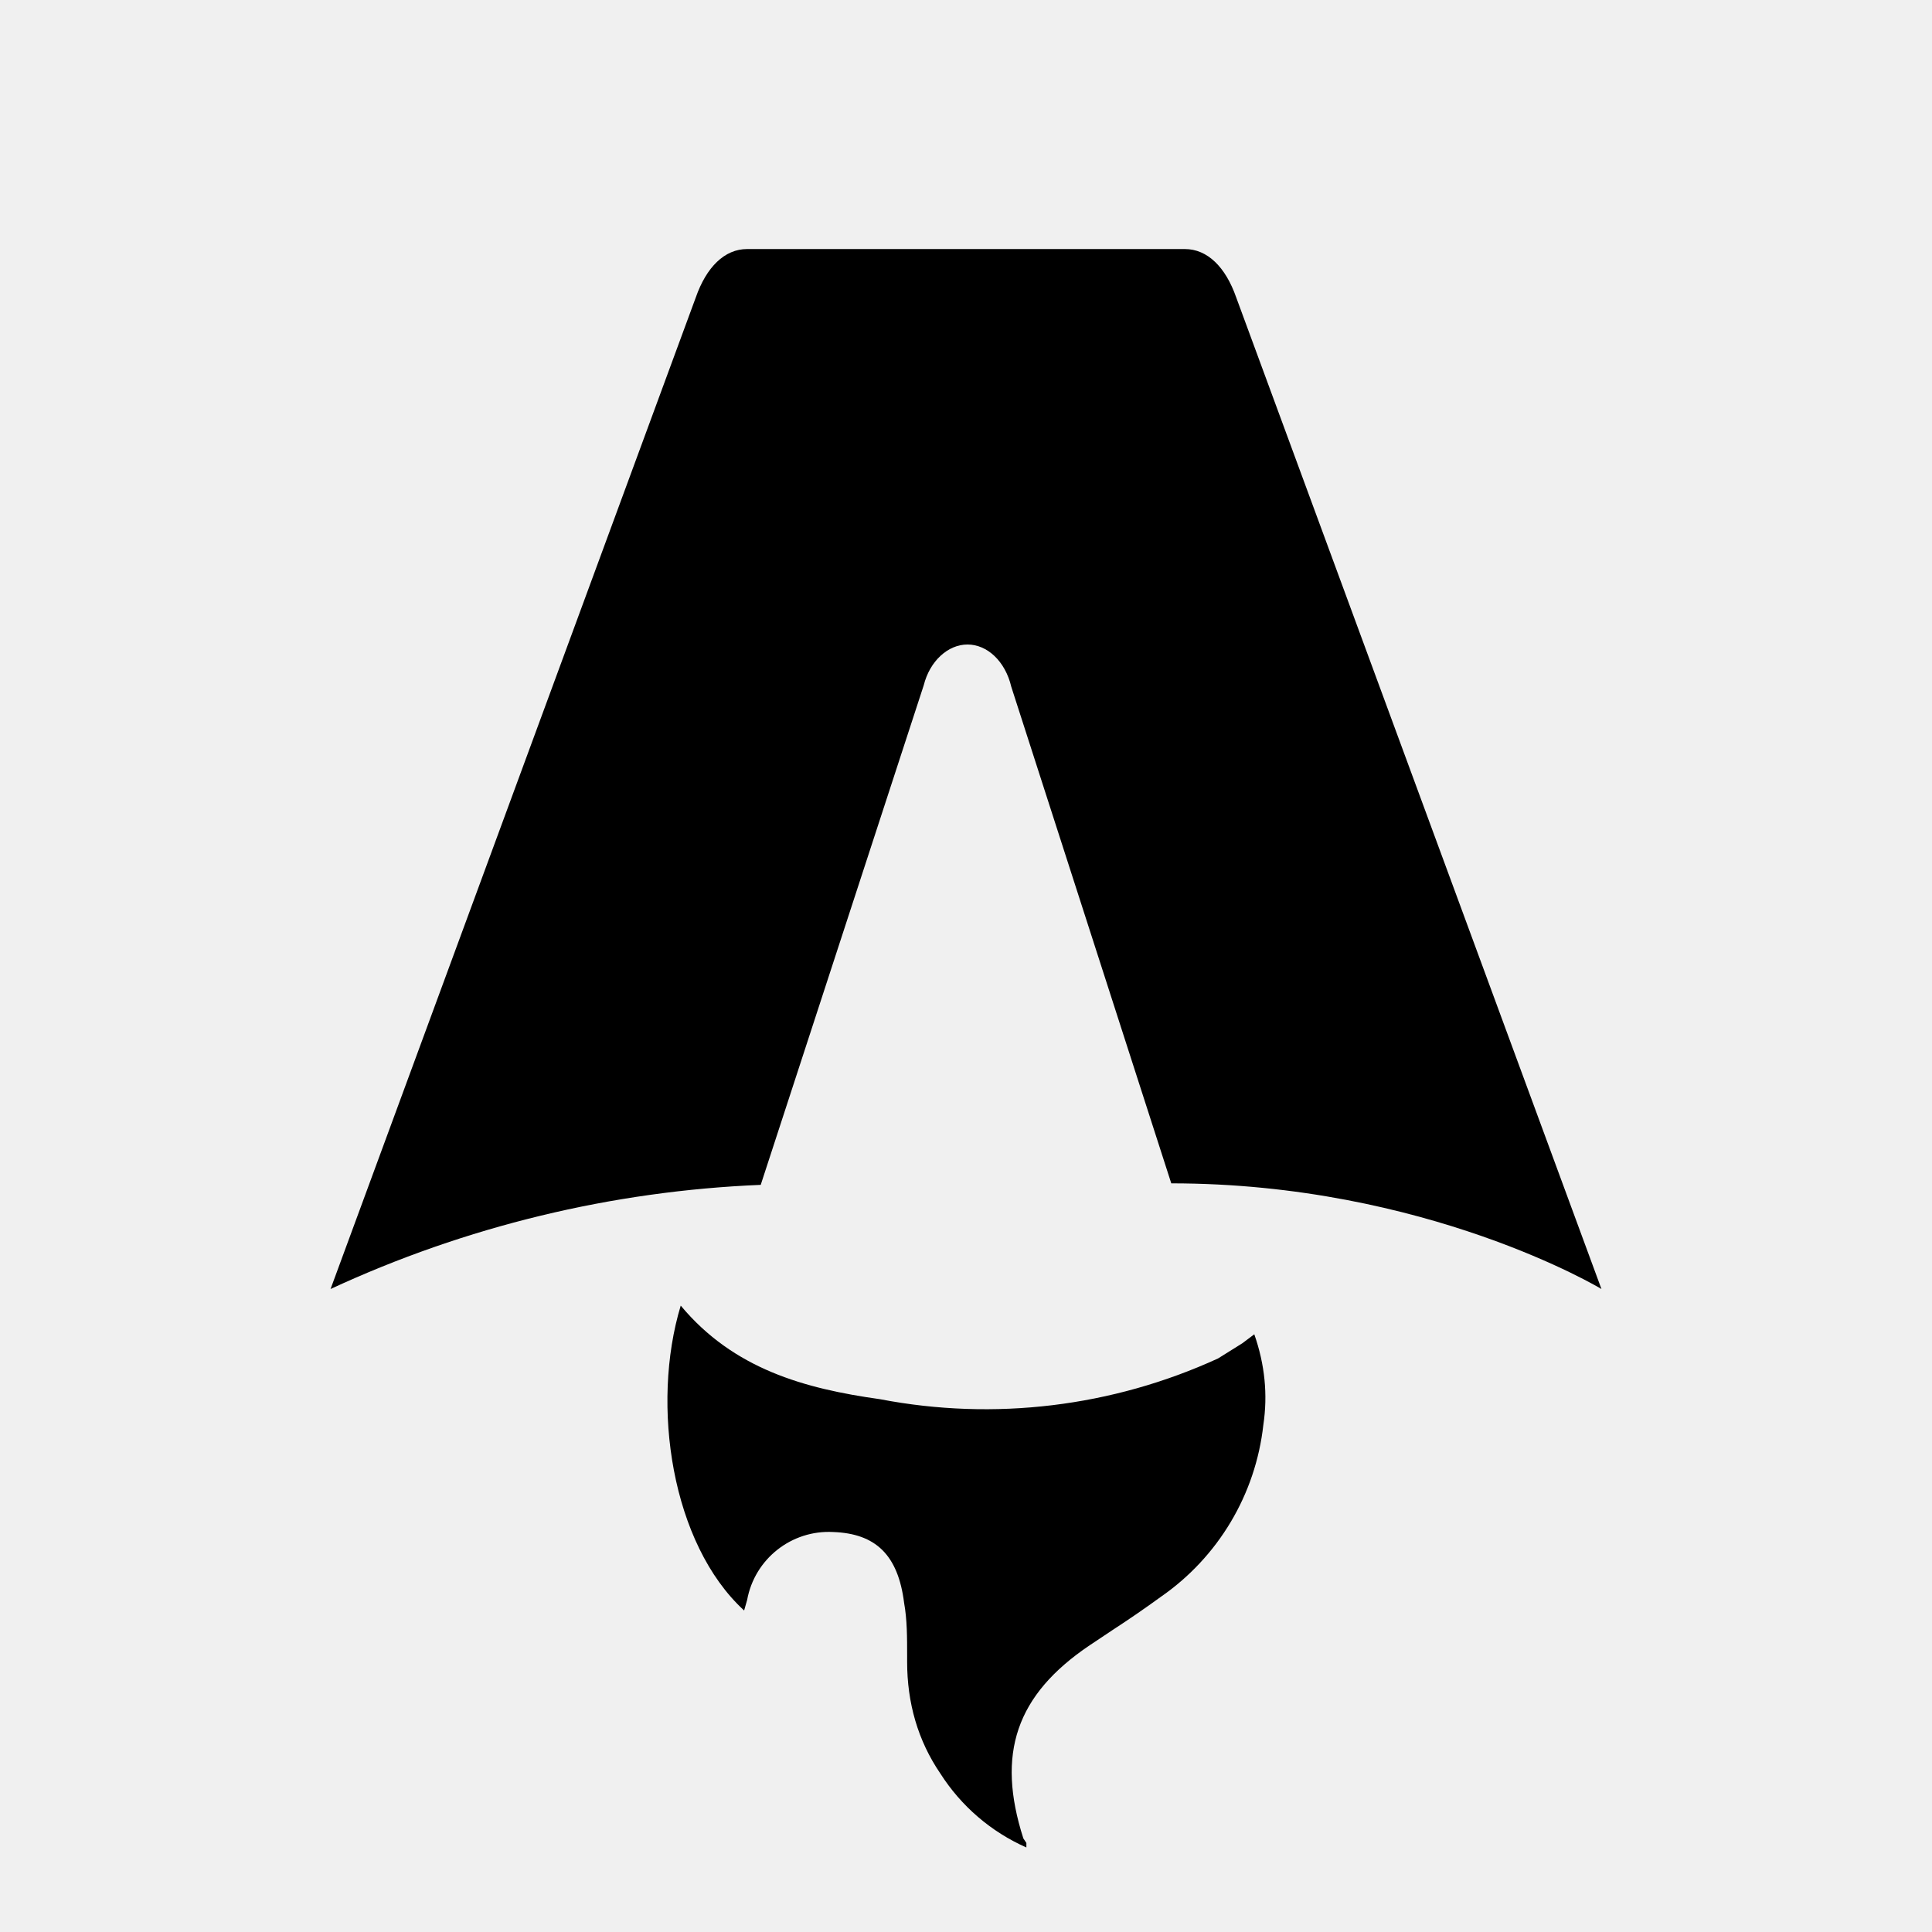
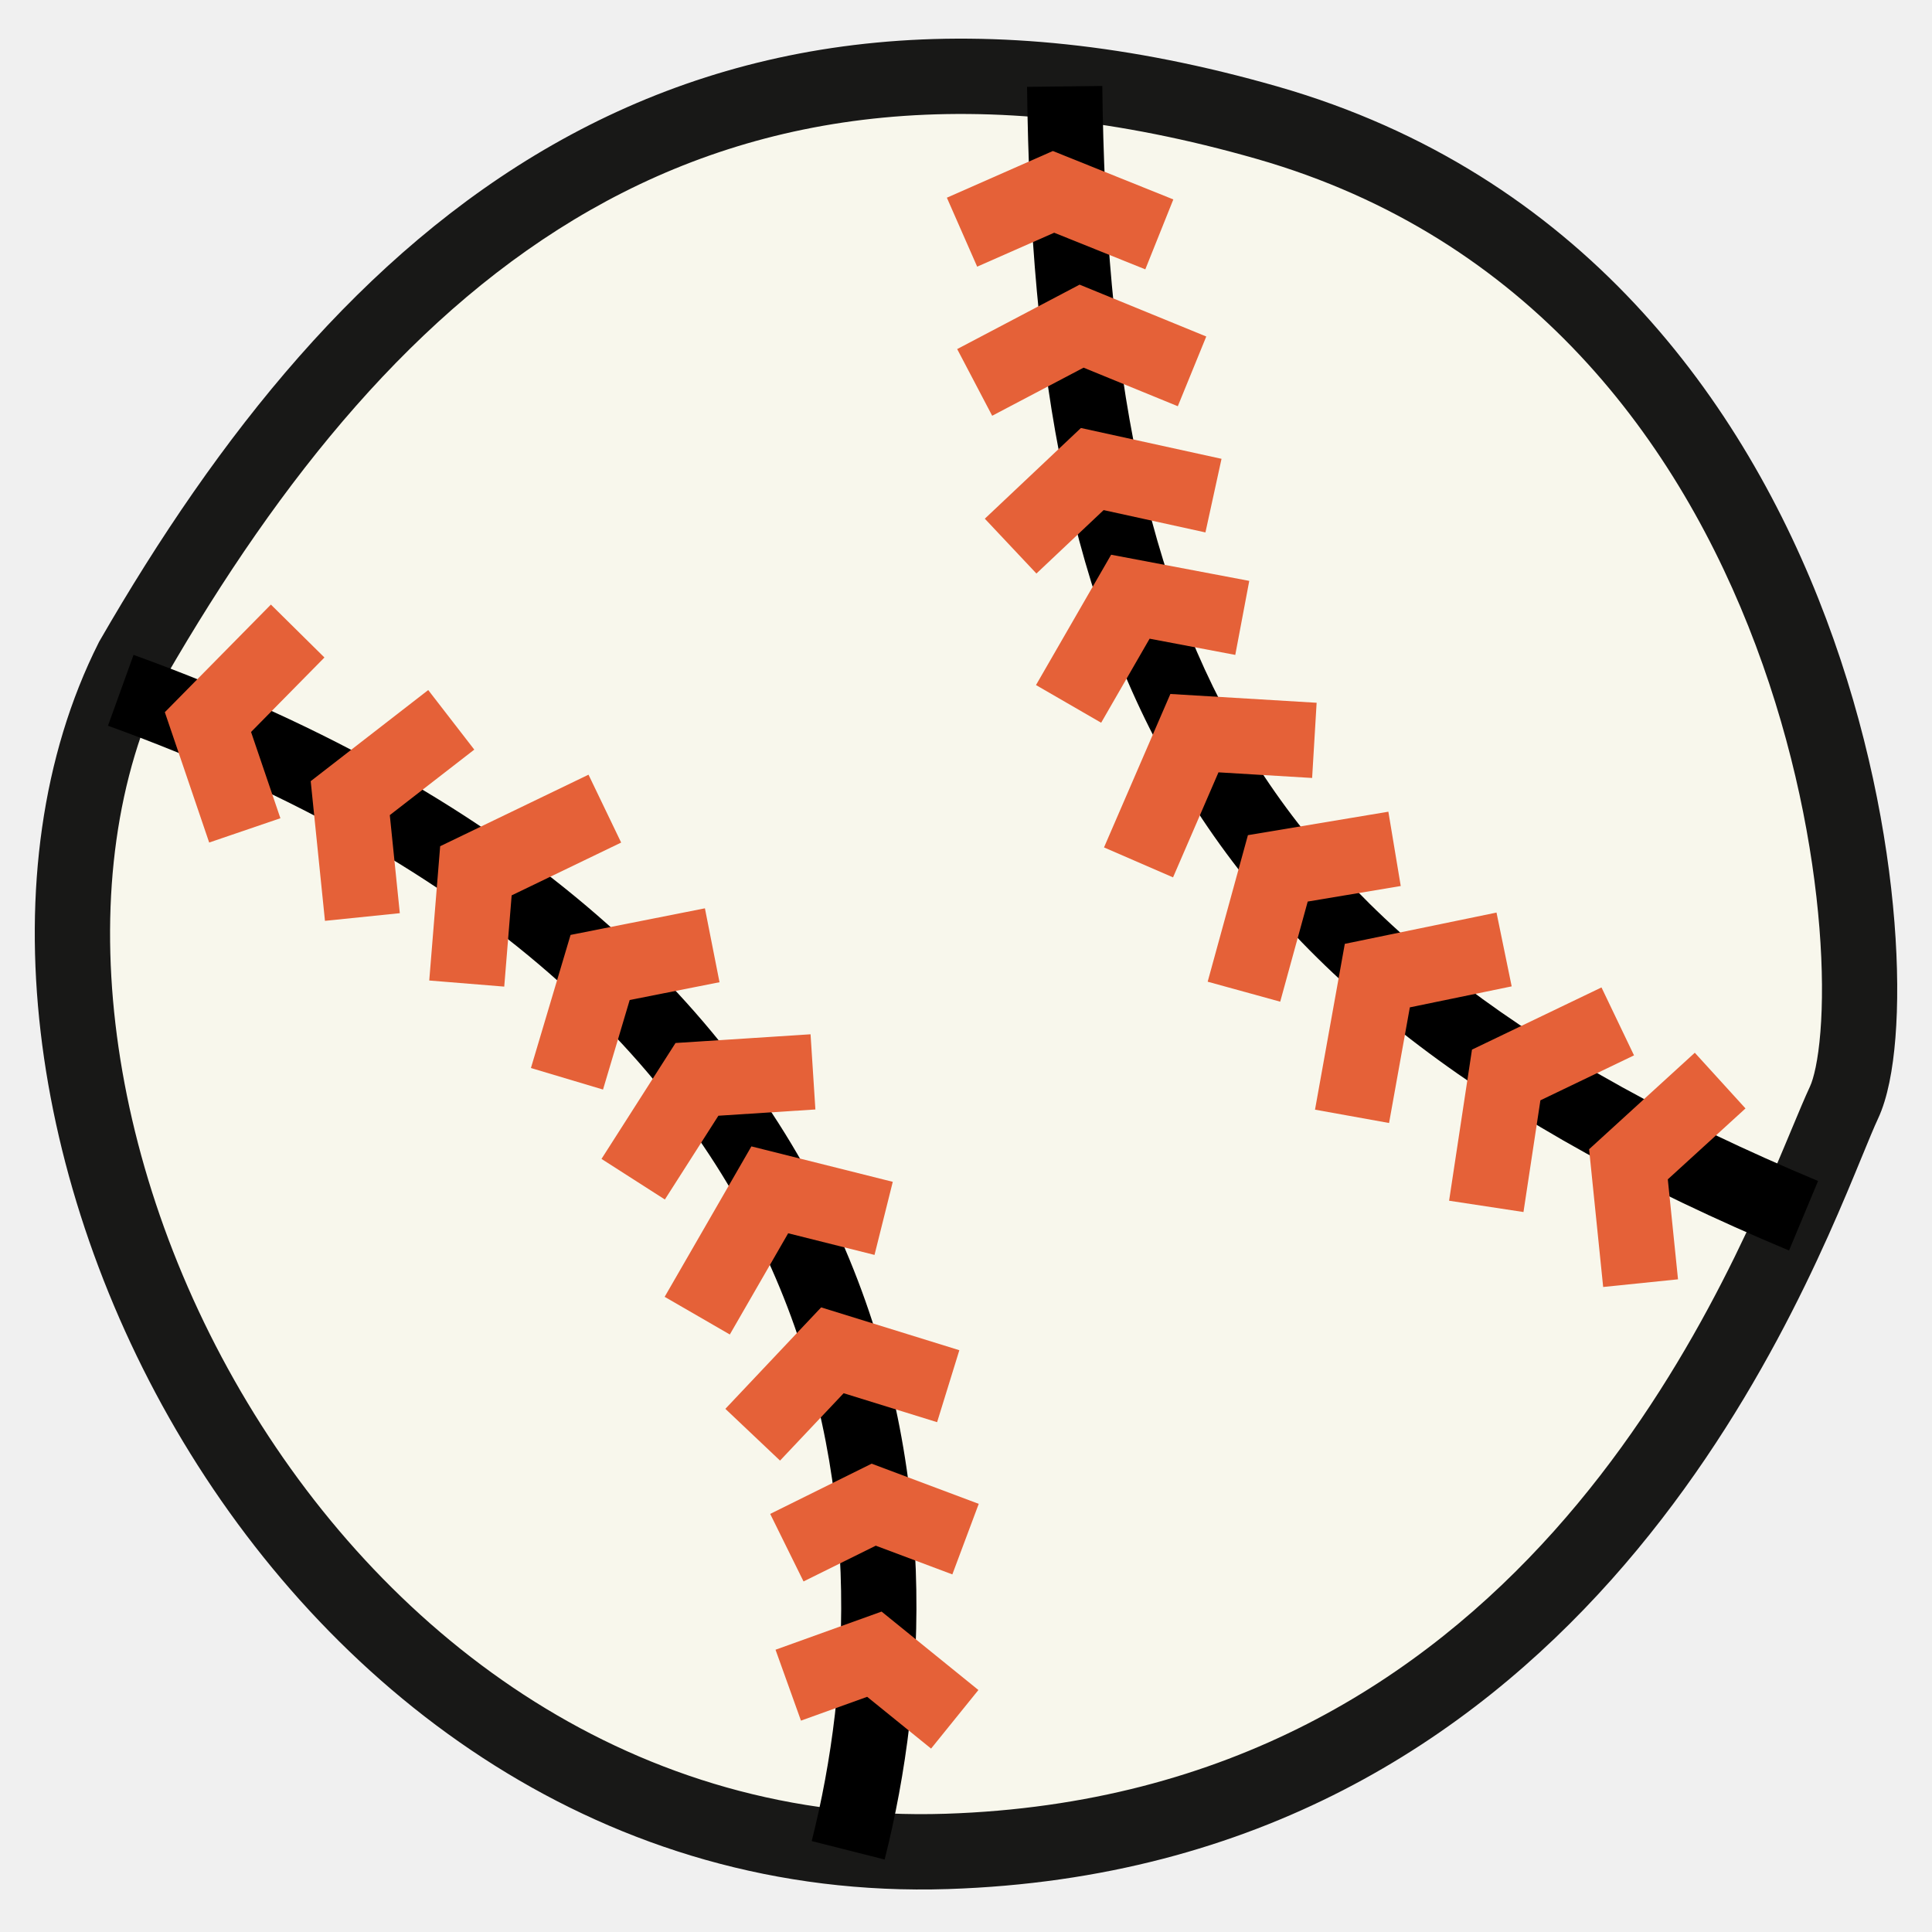
- <svg xmlns="http://www.w3.org/2000/svg" fill="none" viewBox="0 0 128 128">
-   <path d="M50.4 78.5a75.1 75.1 0 0 0-28.5 6.9l24.2-65.7c.7-2 1.9-3.2 3.4-3.2h29c1.5 0 2.7 1.2 3.4 3.2l24.2 65.7s-11.6-7-28.5-7L67 45.5c-.4-1.7-1.6-2.8-2.9-2.8-1.3 0-2.5 1.1-2.9 2.7L50.4 78.5Zm-1.1 28.2Zm-4.2-20.2c-2 6.6-.6 15.8 4.2 20.2a17.5 17.5 0 0 1 .2-.7 5.5 5.5 0 0 1 5.7-4.5c2.8.1 4.3 1.5 4.7 4.7.2 1.1.2 2.3.2 3.5v.4c0 2.7.7 5.2 2.2 7.4a13 13 0 0 0 5.7 4.9v-.3l-.2-.3c-1.8-5.6-.5-9.5 4.4-12.8l1.5-1a73 73 0 0 0 3.2-2.2 16 16 0 0 0 6.8-11.4c.3-2 .1-4-.6-6l-.8.6-1.6 1a37 37 0 0 1-22.4 2.7c-5-.7-9.7-2-13.2-6.2Z" />
-   <style>
-         path { fill: #000; }
-         @media (prefers-color-scheme: dark) {
-             path { fill: #FFF; }
-         }
-     </style>
+ <svg xmlns="http://www.w3.org/2000/svg" viewBox="0 0 500 500" fill="none">
+   <path d="M327.936 31.759C179.077 -10.882 94.724 65.786 34.224 170.718C-20.948 280.337 76.474 484.61 245.04 479.143C413.606 473.676 463.652 314.456 477.237 285.322C490.822 256.189 476.795 74.399 327.936 31.759Z" fill="#F8F7EC" />
+   <path fill-rule="evenodd" clip-rule="evenodd" d="M25.655 166.083L25.793 165.843C56.414 112.735 93.695 65.621 143.127 37.427C192.957 9.007 254.014 0.444 330.614 22.386C408.937 44.822 451.509 103.914 472.617 160.177C483.172 188.312 488.482 216.001 490.278 238.637C491.177 249.956 491.207 260.14 490.533 268.588C489.88 276.764 488.506 284.198 486.058 289.447C484.982 291.756 483.618 295.076 481.914 299.221C463.606 343.77 406.11 483.673 245.355 488.887C156.661 491.764 87.23 439.384 47.389 373.116C7.776 307.226 -4.047 225.095 25.531 166.33L25.655 166.083ZM42.796 175.349C17.352 226.198 26.685 300.875 64.071 363.06C101.289 424.966 164.852 471.99 244.725 469.399C391.742 464.631 444.467 338.268 463.678 292.227C465.56 287.716 467.12 283.977 468.416 281.198C469.364 279.164 470.524 274.543 471.123 267.035C471.701 259.799 471.701 250.668 470.868 240.181C469.204 219.205 464.251 193.319 454.389 167.034C434.665 114.46 395.794 61.337 325.259 41.132C253 20.433 197.45 28.883 152.764 54.37C107.751 80.043 72.645 123.632 42.796 175.349Z" fill="#181817" />
+   <path fill-rule="evenodd" clip-rule="evenodd" d="M217.488 320.434C243.264 378.45 239.93 437.717 228.946 481.246L210.068 476.469C220.332 435.792 223.197 381.249 199.698 328.359C176.326 275.757 126.254 223.382 27.946 187.82L34.562 169.482C136.905 206.504 191.583 262.13 217.488 320.434Z" fill="black" />
+   <path fill-rule="evenodd" clip-rule="evenodd" d="M323.344 194.888C350.553 239.238 395.893 274.393 470.514 305.641L463.001 323.63C386.268 291.497 336.877 254.195 306.754 205.094C276.718 156.135 266.689 96.799 265.801 22.479L285.271 22.246C286.144 95.286 296.048 150.395 323.344 194.888Z" fill="black" />
+   <path fill-rule="evenodd" clip-rule="evenodd" d="M42.659 184.316L70.107 156.465L83.966 170.16L64.971 189.434L72.567 211.758L54.136 218.046L42.659 184.316ZM80.41 202.165L110.823 178.584L122.744 194L100.88 210.953L103.471 236.33L84.101 238.313L80.41 202.165ZM113.915 219.001L152.307 200.488L160.755 218.055L132.416 231.72L130.497 255.335L111.09 253.753L113.915 219.001ZM272.823 60.229L252.89 69.01L245.05 51.163L272.477 39.08L303.657 51.612L296.404 69.707L272.823 60.229ZM147.663 241.956L182.432 235.071L186.209 254.199L162.964 258.802L156.062 281.976L137.403 276.403L147.663 241.956ZM280.428 95.151L256.776 107.598L247.718 90.339L279.399 73.666L312.182 87.086L304.814 105.134L280.428 95.151ZM185.917 288.75L172.069 310.43L155.666 299.925L174.826 269.928L209.77 267.672L211.023 287.129L185.917 288.75ZM285.619 132.012L268.224 148.428L254.87 134.238L279.744 110.765L316.13 118.742L311.966 137.789L285.619 132.012ZM203.98 319.169L188.876 345.366L172.013 335.617L194.461 296.683L231.051 305.856L226.322 324.77L203.98 319.169ZM297.518 165.291L284.977 187.042L268.115 177.293L287.563 143.562L323.307 150.332L319.688 169.49L297.518 165.291ZM218.335 360.564L201.873 378.001L187.724 364.606L212.513 338.35L248.277 349.433L242.521 368.059L218.335 360.564ZM302.893 179.6L340.743 181.875L339.577 201.338L315.34 199.881L303.583 227.063L285.716 219.314L302.893 179.6ZM226.649 400.02L207.954 409.276L199.324 391.798L225.58 378.798L253.297 389.195L246.466 407.454L226.649 400.02ZM224.423 439.134L207.29 445.299L200.706 426.949L228.151 417.075L253.209 437.374L240.963 452.533L224.423 439.134ZM322.96 216.14L359.307 210.068L362.511 229.3L338.435 233.322L331.317 259.235L312.543 254.064L322.96 216.14ZM348.035 244.267L387.294 236.173L391.221 255.27L364.866 260.704L359.487 290.632L340.324 287.179L348.035 244.267ZM380.95 271.639L414.464 255.546L422.883 273.127L398.656 284.761L394.274 313.671L375.024 310.745L380.95 271.639ZM411.258 297.421L438.614 272.451L451.731 286.861L431.626 305.212L434.268 331.087L414.898 333.07L411.258 297.421Z" fill="#E56138" />
</svg>
